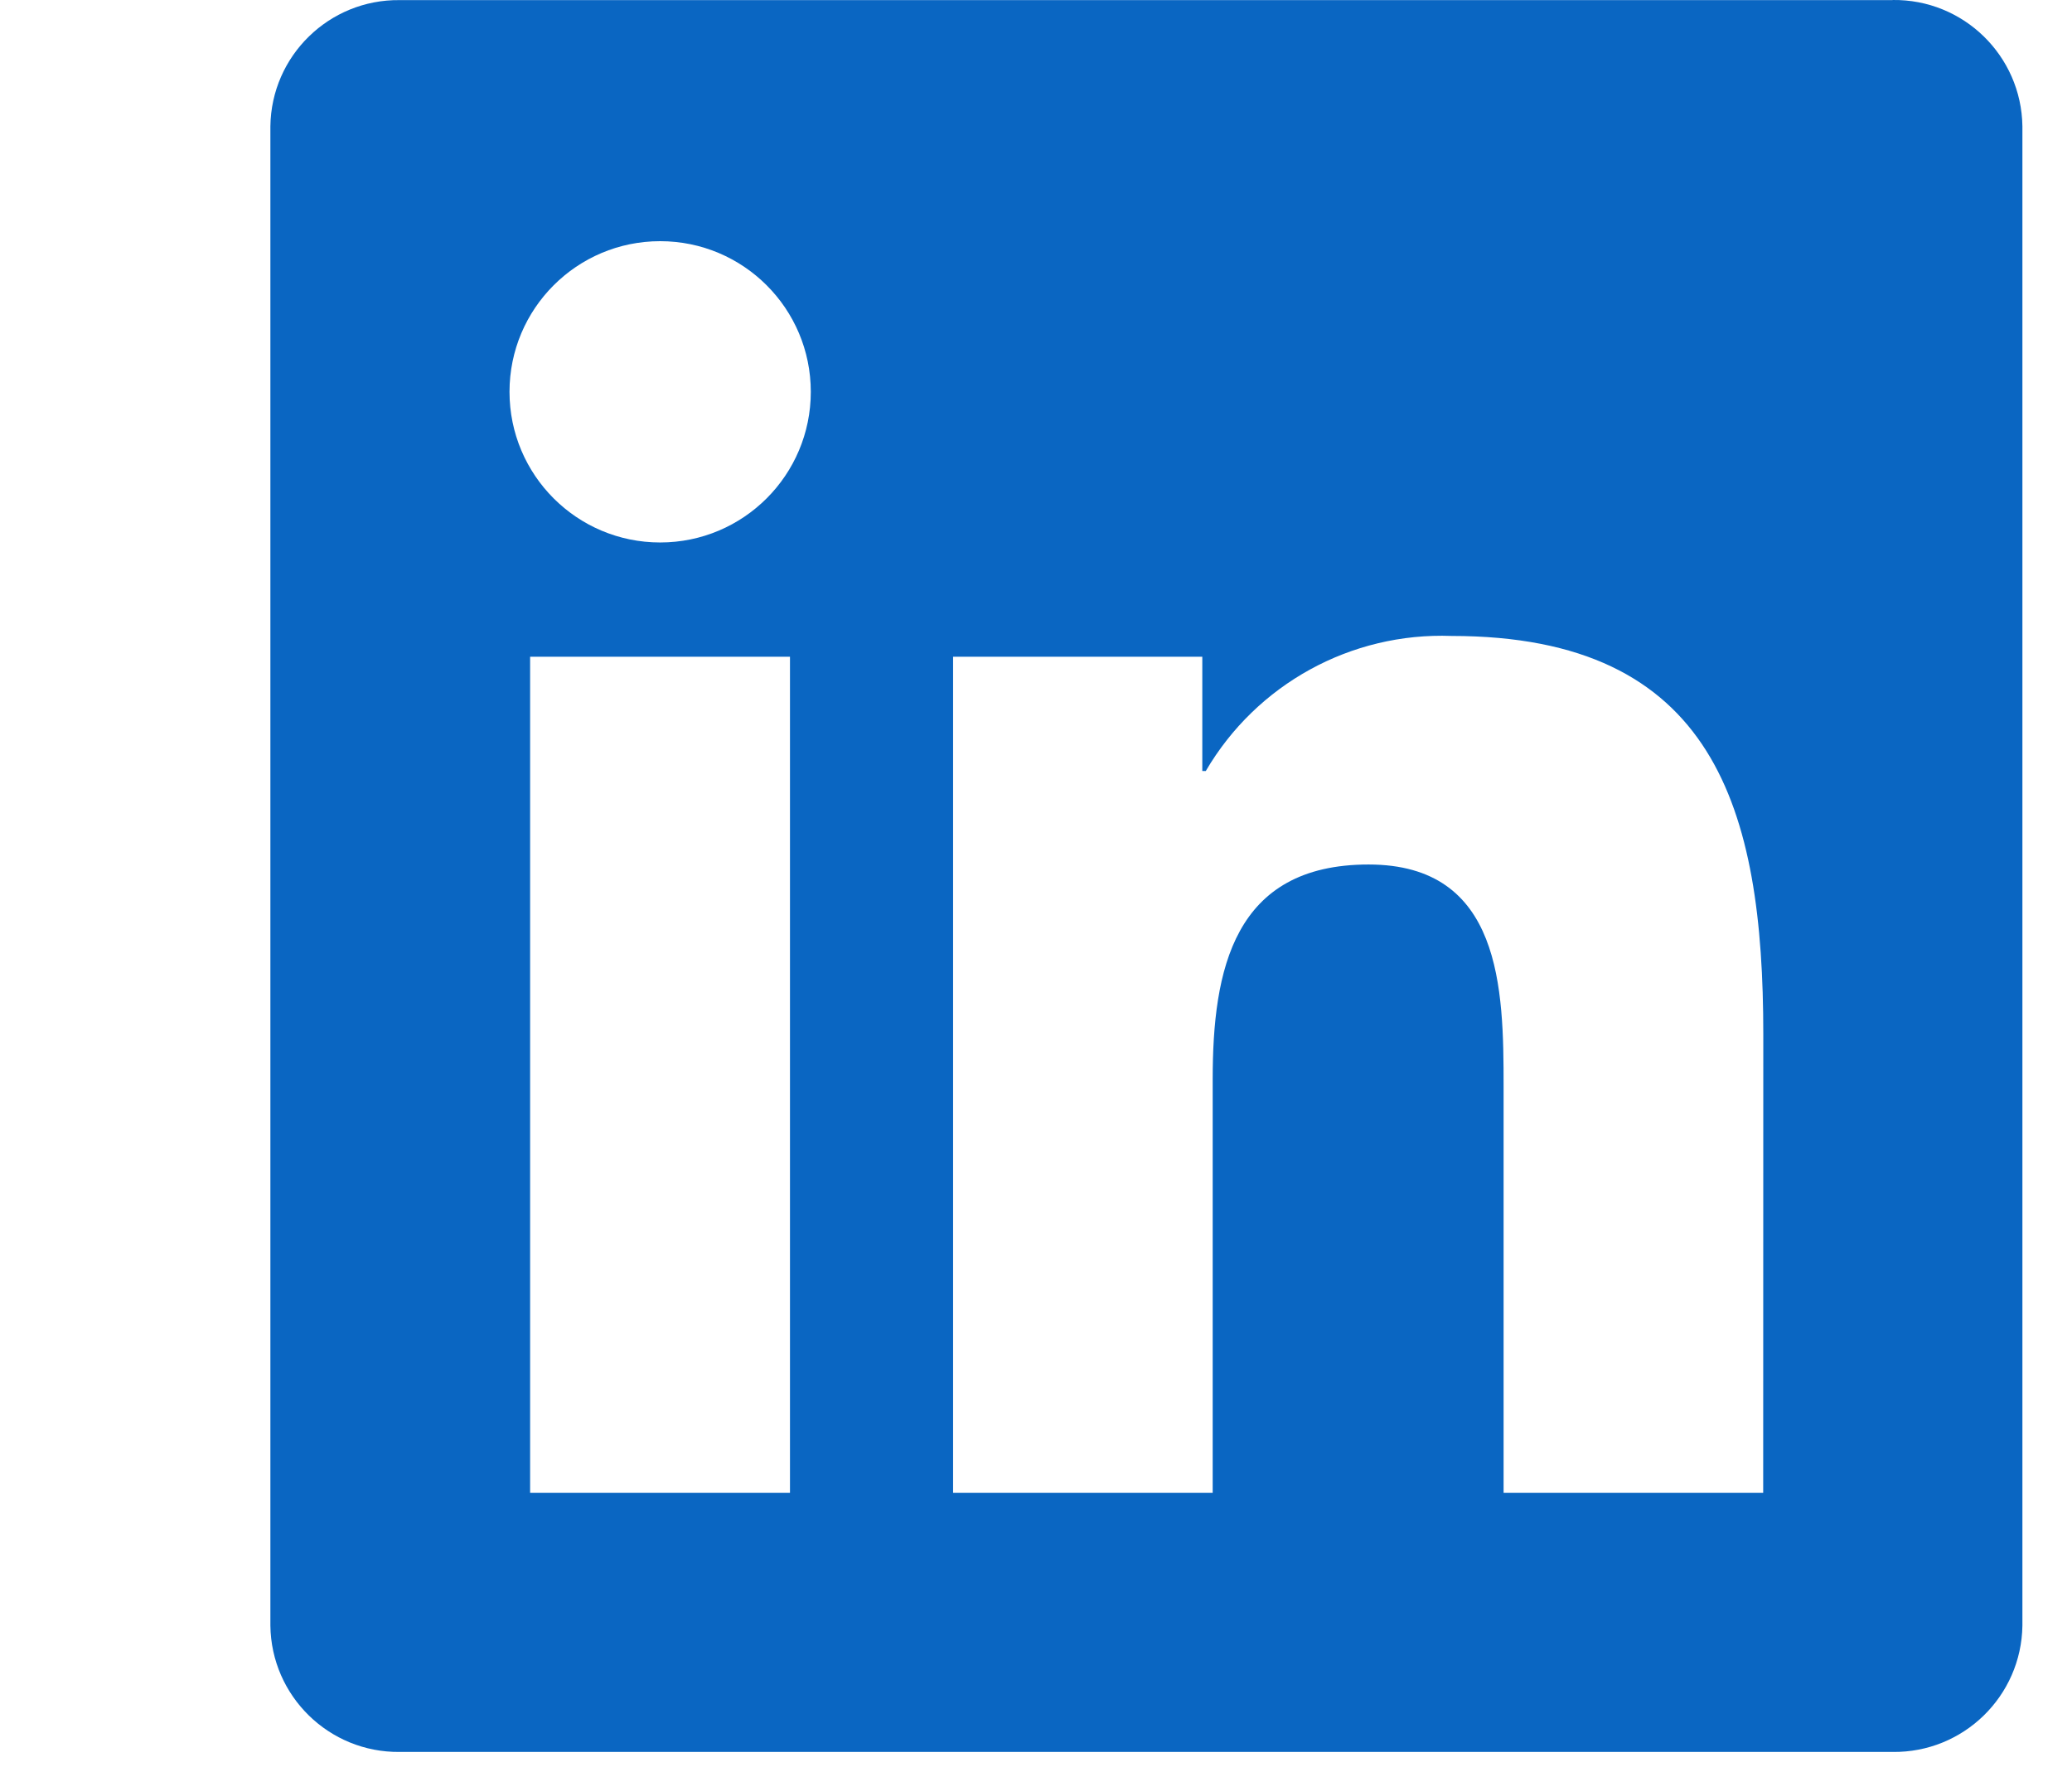
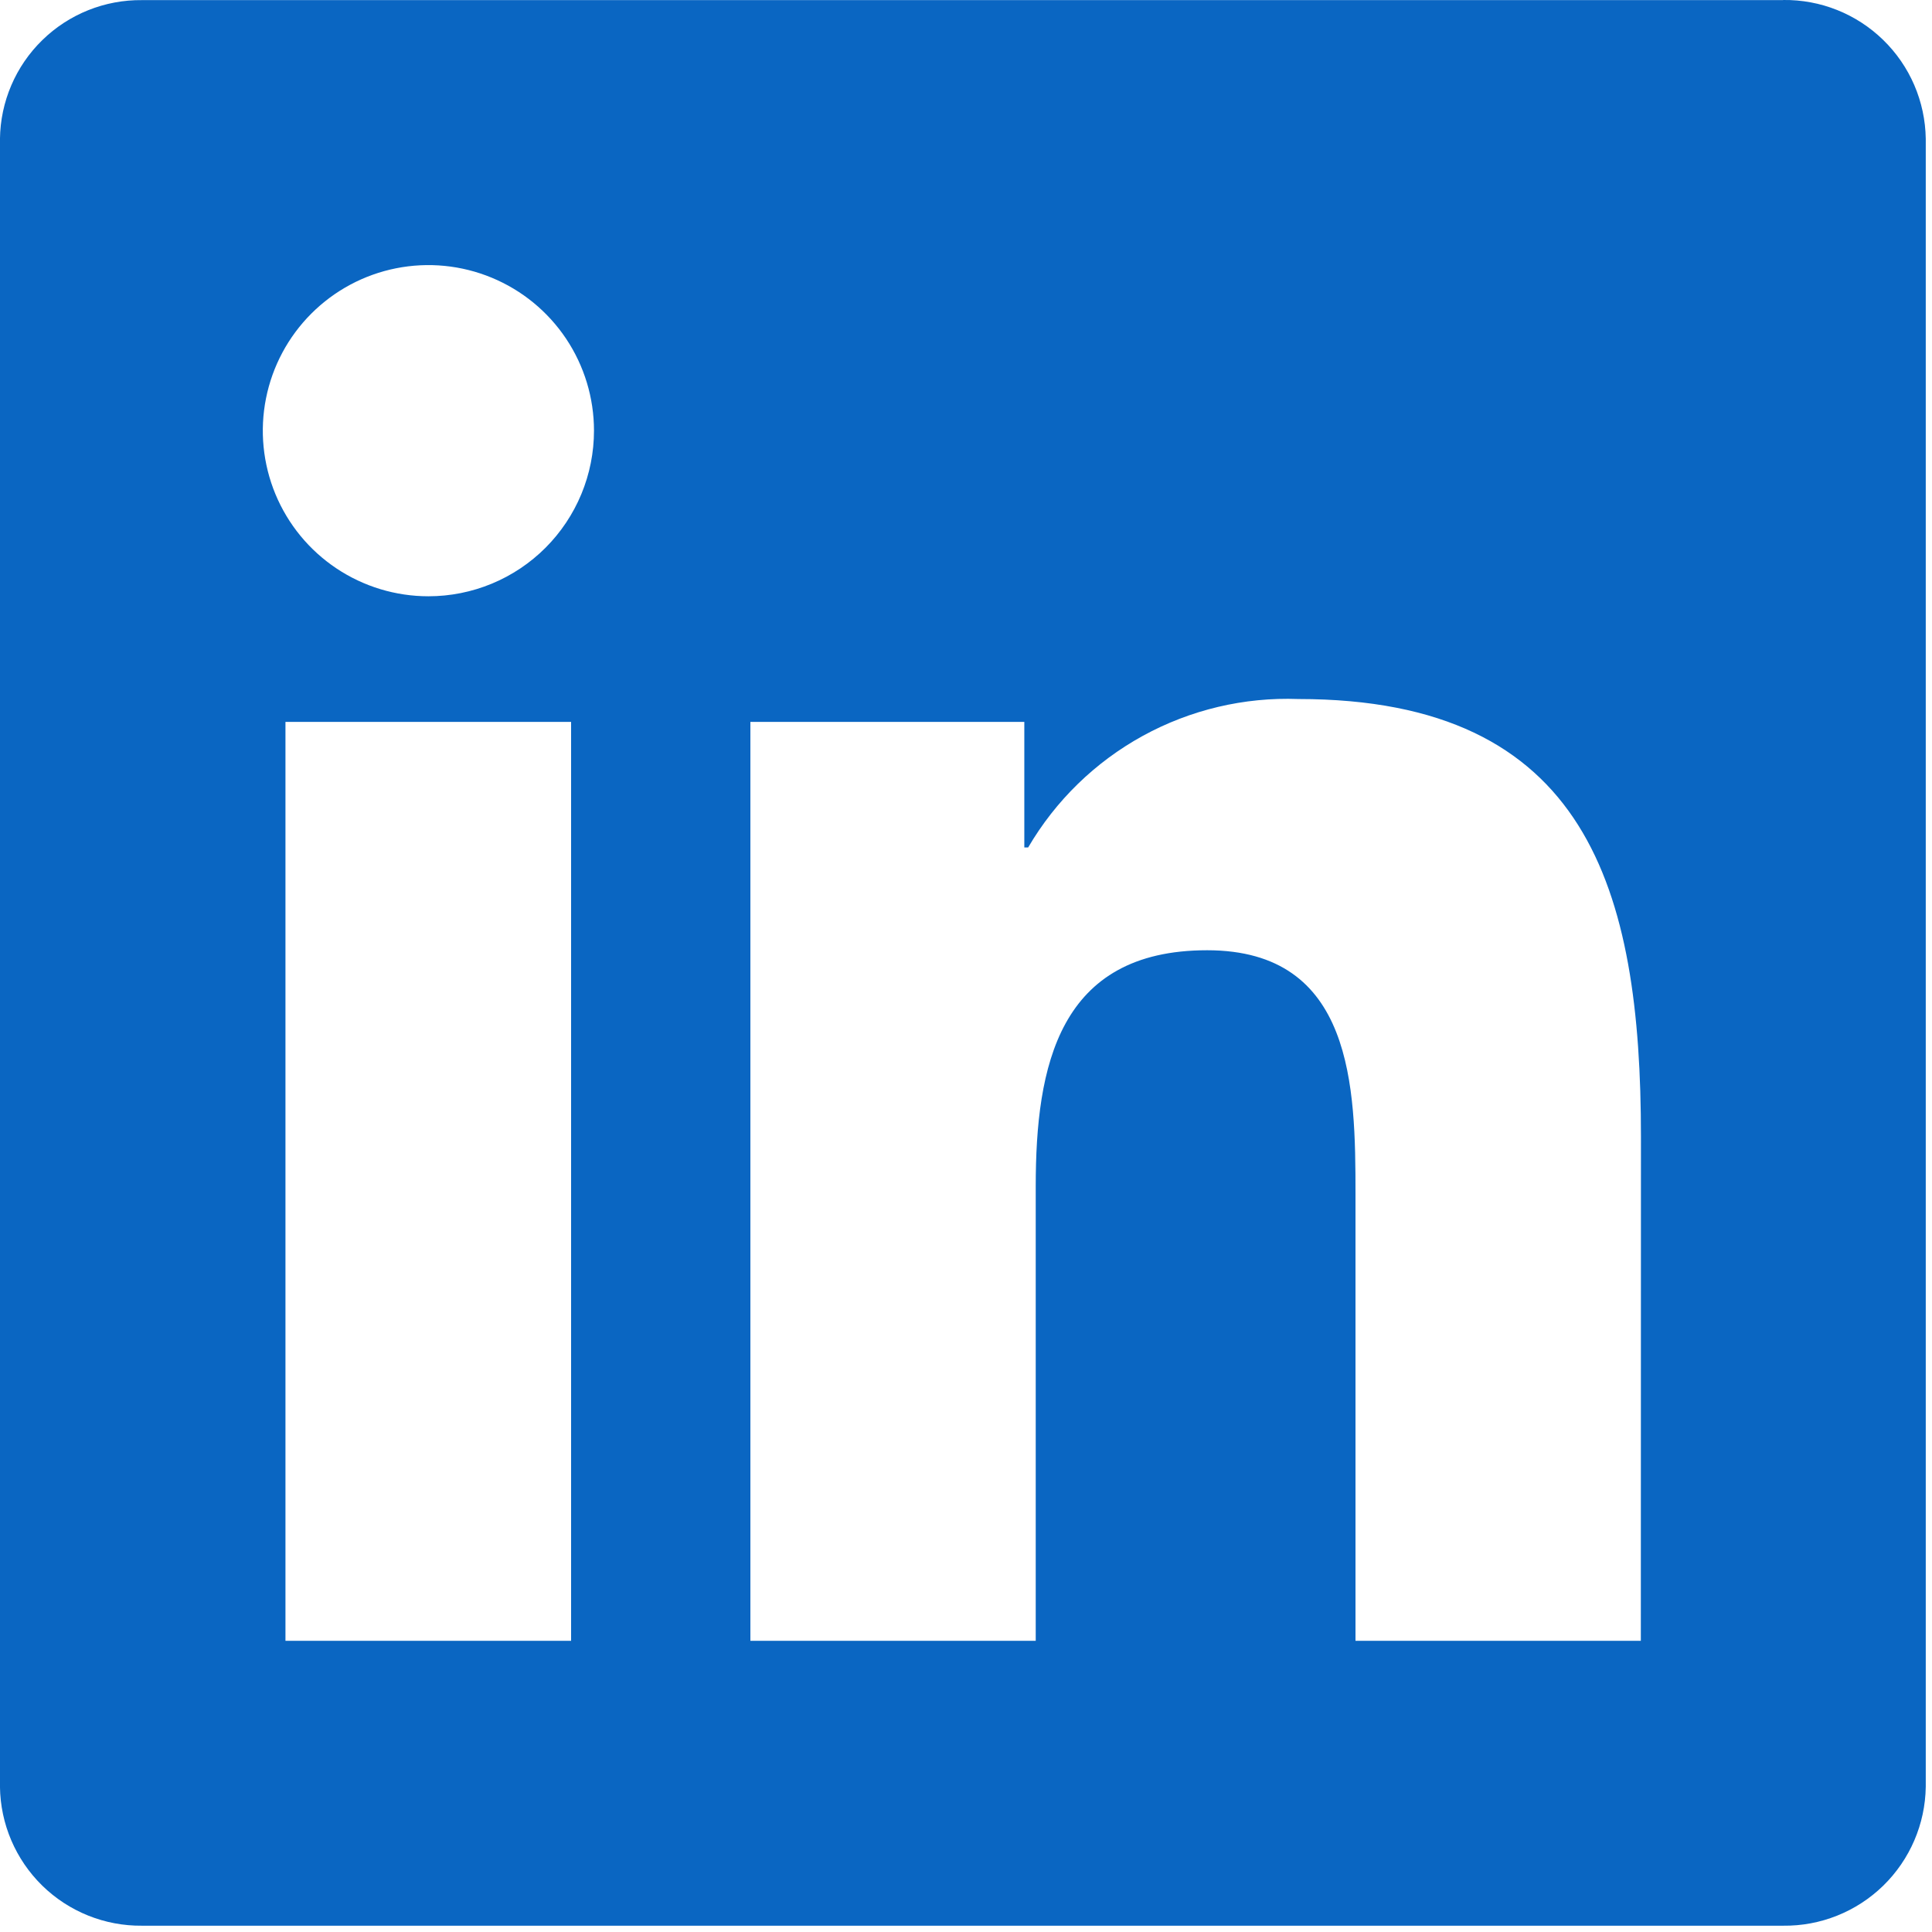
- <svg xmlns="http://www.w3.org/2000/svg" id="Group_1282" data-name="Group 1282" width="76.624" height="65.326" viewBox="0 0 76.624 65.326">
-   <path id="Path_2520" data-name="Path 2520" d="M958.98,112.559h-9.6V97.525c0-3.585-.064-8.2-4.993-8.2-5,0-5.765,3.906-5.765,7.939v15.294h-9.6V81.642h9.216v4.225h.129a10.1,10.1,0,0,1,9.093-4.994c9.73,0,11.524,6.4,11.524,14.726ZM918.19,77.416a5.571,5.571,0,1,1,5.57-5.572,5.571,5.571,0,0,1-5.57,5.572m4.8,35.143h-9.61V81.642h9.61Zm40.776-55.2h-55.21a4.728,4.728,0,0,0-4.781,4.67v55.439a4.731,4.731,0,0,0,4.781,4.675h55.21a4.741,4.741,0,0,0,4.8-4.675V62.025a4.738,4.738,0,0,0-4.8-4.67" transform="translate(-893.776 -57.355)" fill="#0a66c2">
-  </path>
+ <svg xmlns="http://www.w3.org/2000/svg" width="65" height="65" viewBox="0 0 65 65" fill="none">
+   <path d="M55.204 55.204H45.604V40.17C45.604 36.585 45.54 31.97 40.611 31.97C35.611 31.97 34.846 35.876 34.846 39.909V55.203H25.246V24.287H34.462V28.512H34.591C35.513 26.935 36.846 25.638 38.447 24.758C40.049 23.879 41.858 23.45 43.684 23.518C53.414 23.518 55.208 29.918 55.208 38.244L55.204 55.204ZM14.414 20.061C13.312 20.061 12.235 19.735 11.319 19.123C10.402 18.511 9.688 17.641 9.266 16.623C8.845 15.605 8.734 14.485 8.949 13.404C9.164 12.323 9.694 11.331 10.473 10.552C11.252 9.772 12.245 9.241 13.325 9.026C14.406 8.811 15.526 8.921 16.544 9.343C17.562 9.764 18.432 10.478 19.045 11.394C19.657 12.31 19.984 13.387 19.984 14.489C19.984 15.221 19.84 15.945 19.56 16.621C19.28 17.297 18.87 17.911 18.353 18.429C17.836 18.946 17.222 19.357 16.546 19.637C15.87 19.917 15.146 20.061 14.414 20.061ZM19.214 55.204H9.604V24.287H19.214V55.204ZM59.99 0.004H4.78C3.527 -0.01 2.319 0.474 1.423 1.35C0.526 2.225 0.014 3.421 -0.001 4.674V60.113C0.014 61.367 0.526 62.563 1.422 63.44C2.319 64.317 3.526 64.801 4.78 64.788H59.99C61.246 64.804 62.457 64.32 63.357 63.444C64.257 62.567 64.773 61.369 64.79 60.113V4.67C64.772 3.414 64.257 2.217 63.356 1.342C62.456 0.466 61.246 -0.017 59.99 4.63364e-05" fill="#0A66C2" />
</svg>
